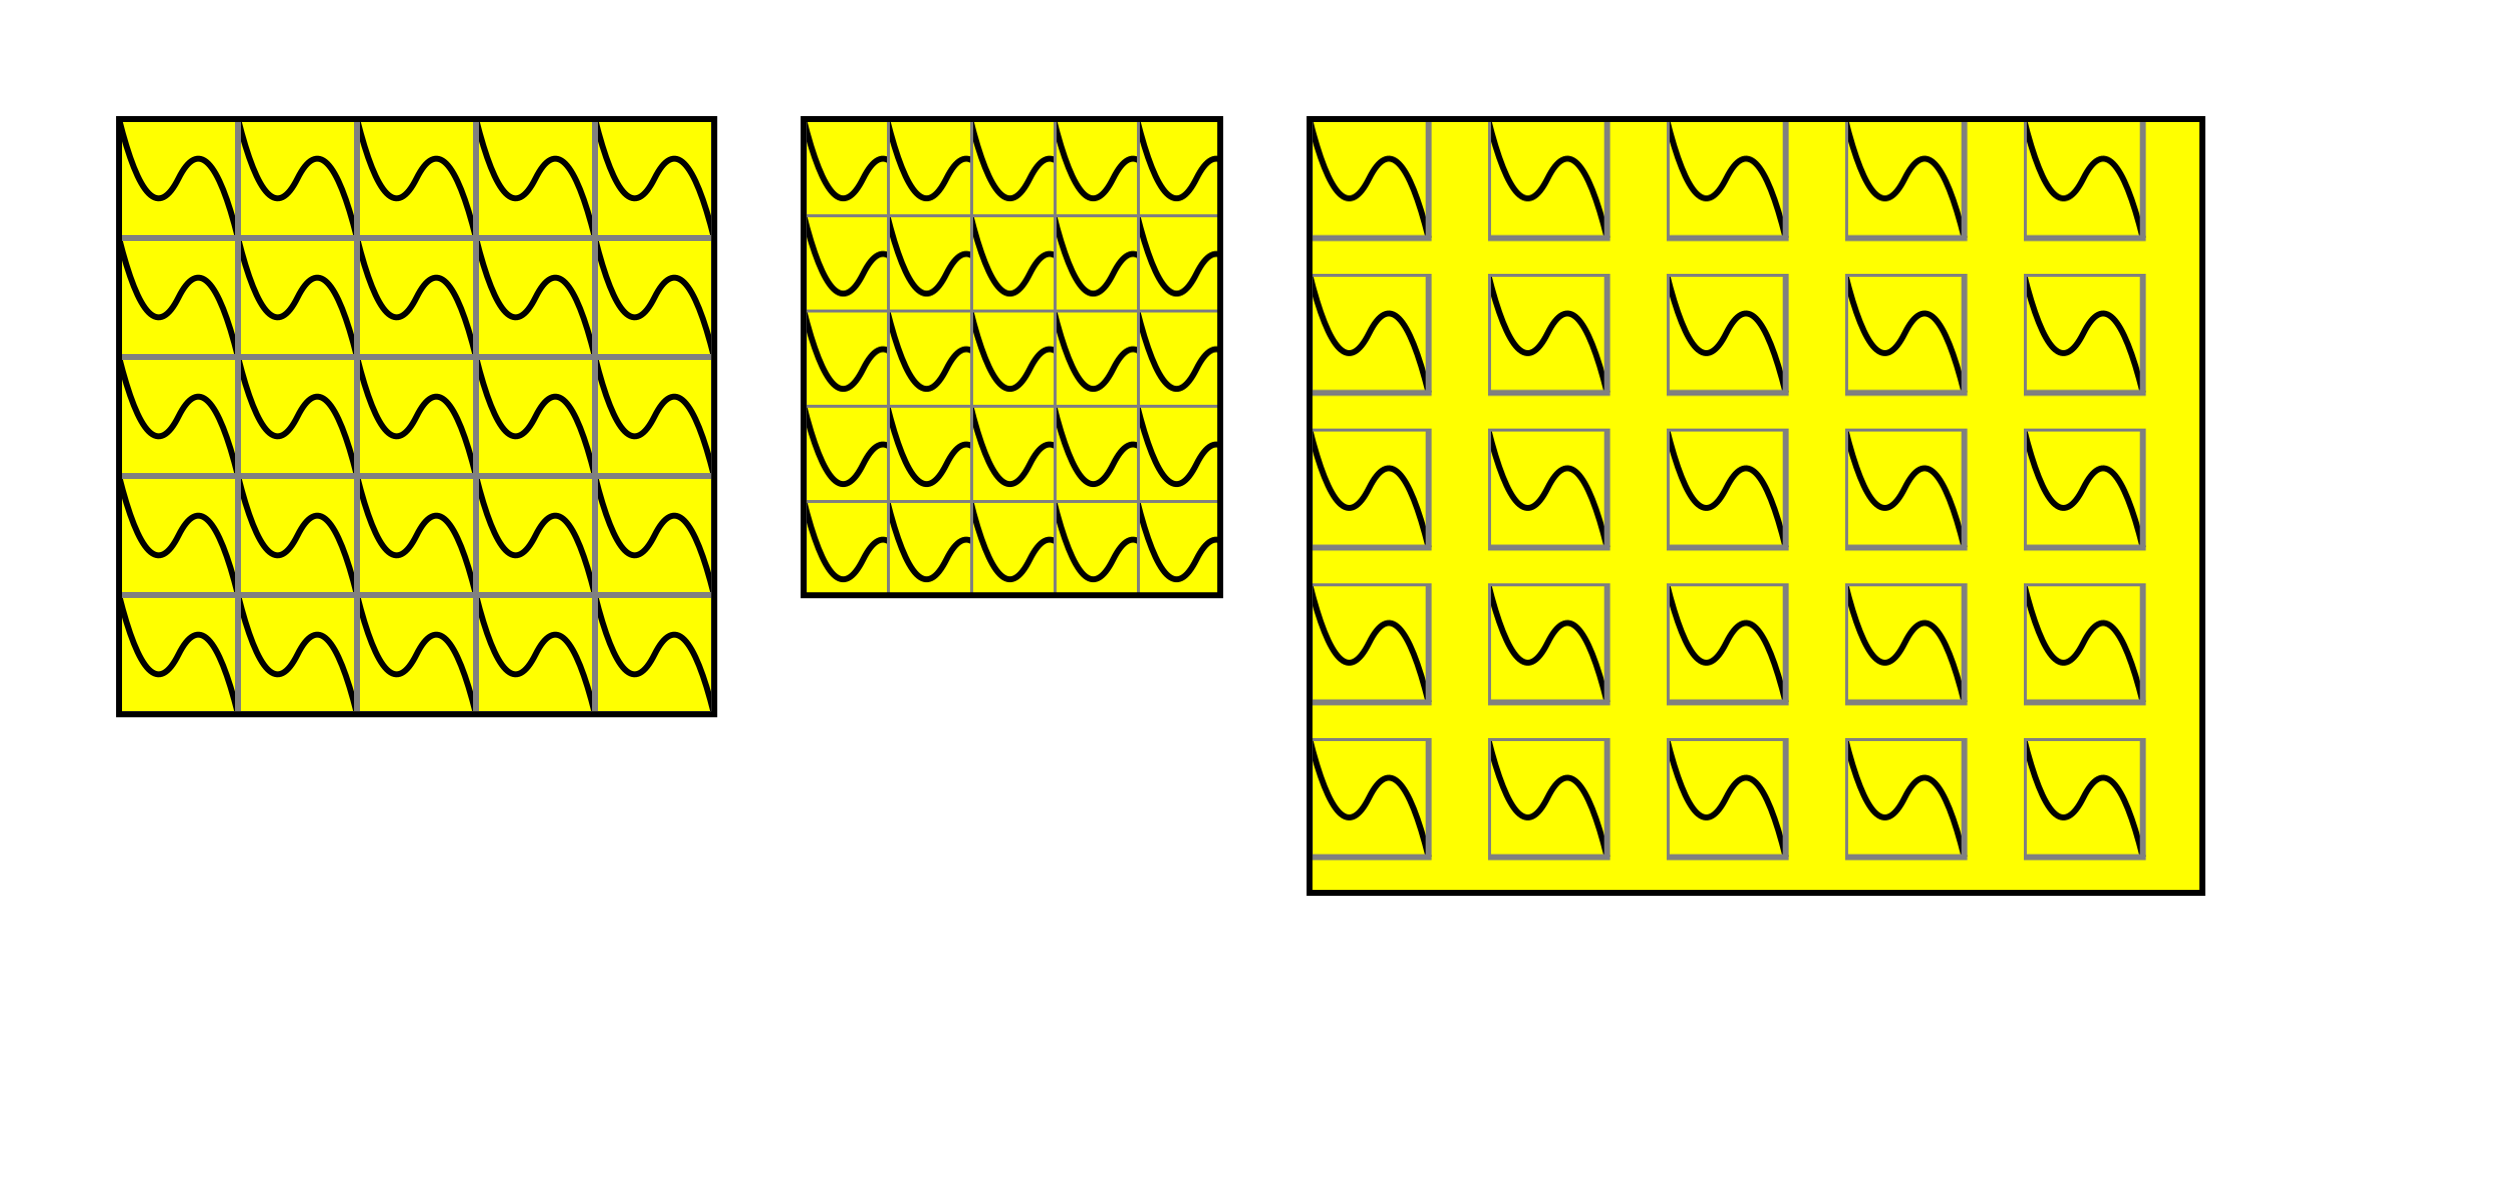
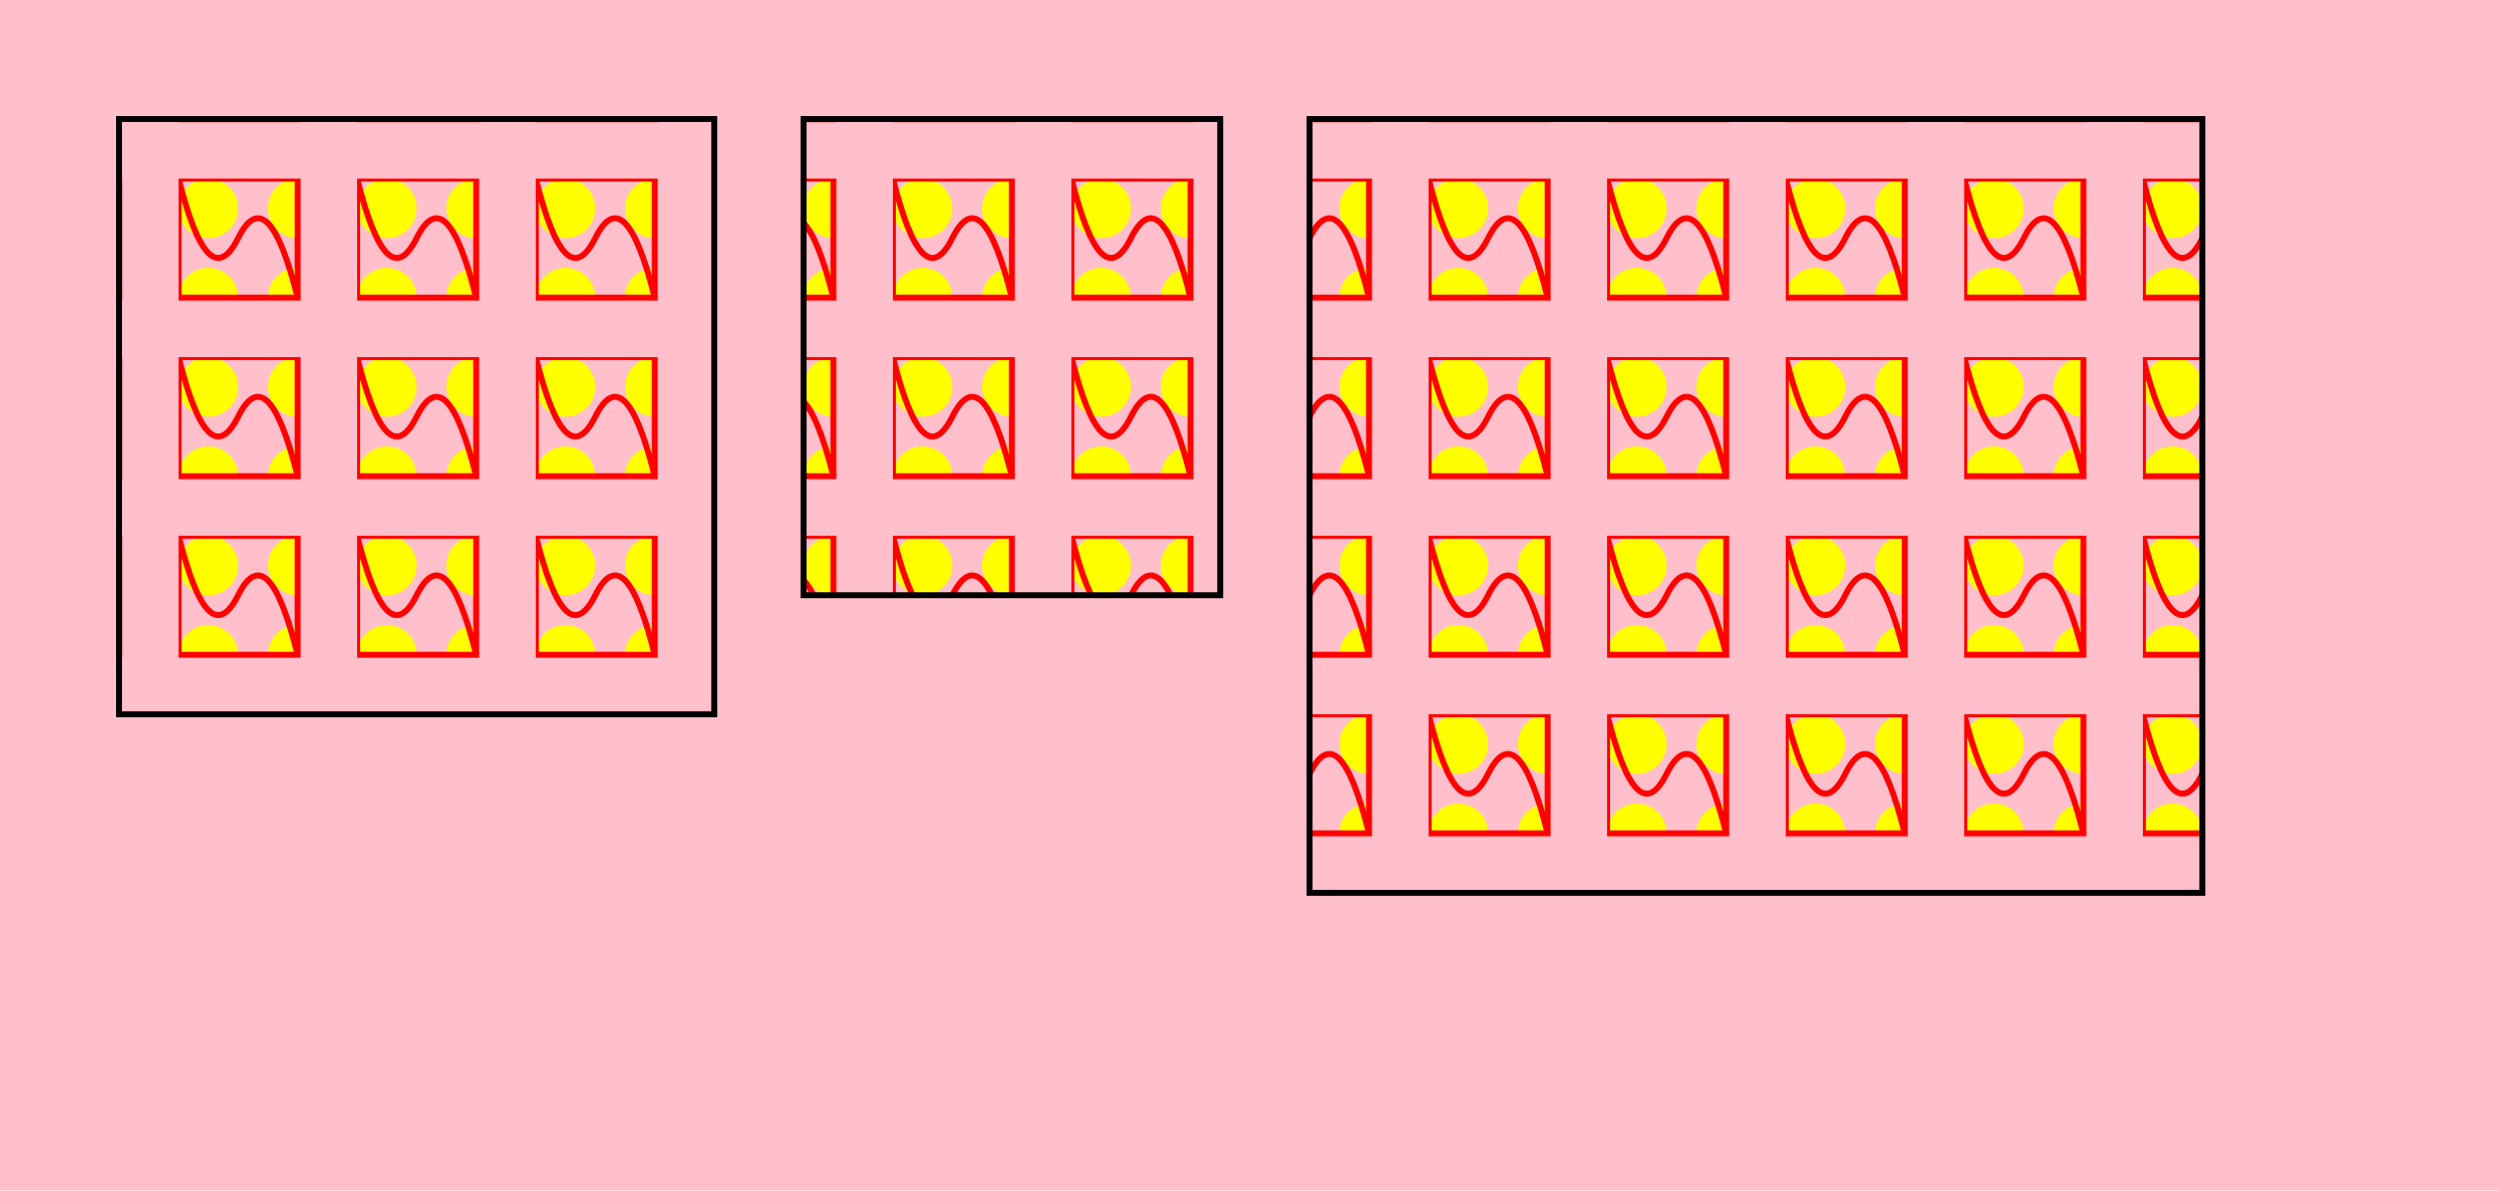
<svg xmlns="http://www.w3.org/2000/svg" width="420px" height="200px" viewBox="0 0 420 200" version="1.1">
  <defs>
-     <pattern id="tile" x="0" y="0" width="20%" height="20%" patternUnits="objectBoundingBox">
-       <rect x="0" y="0" width="100px" height="100px" fill="yellow" />
-       <path id="pa" d="M 0 0 Q 5 20 10 10 T 20 20" style="stroke: black; fill: none;" />
-       <path id="pb" d="M 0 0 h 20 v 20 h -20 z" style="stroke: gray; fill: none;" />
+     <pattern id="circles" x="0" y="0" width="15px" height="15px" patternUnits="userSpaceOnUse">
+       <circle cx="5" cy="5" r="5px" fill="yellow" />
+     </pattern>
+     <pattern id="tile" x="0" y="0" width="30px" height="30px" patternUnits="userSpaceOnUse">
+       <path id="pb" d="M 0 0 h 20 v 20 h -20 z" stroke="red" fill="url(#circles)" />
+       <path id="pa" d="M 0 0 Q 5 20 10 10 T 20 20" stroke="red" fill="none" />
    </pattern>
  </defs>
+   <rect width="100%" height="100%" fill="pink" />
  <rect x="20" y="20" width="100px" height="100px" fill="url(#tile)" stroke="black" />
  <rect x="135" y="20" width="70" height="80" fill="url(#tile)" stroke="black" />
  <rect x="220" y="20" width="150" height="130" fill="url(#tile)" stroke="black" />
</svg>
